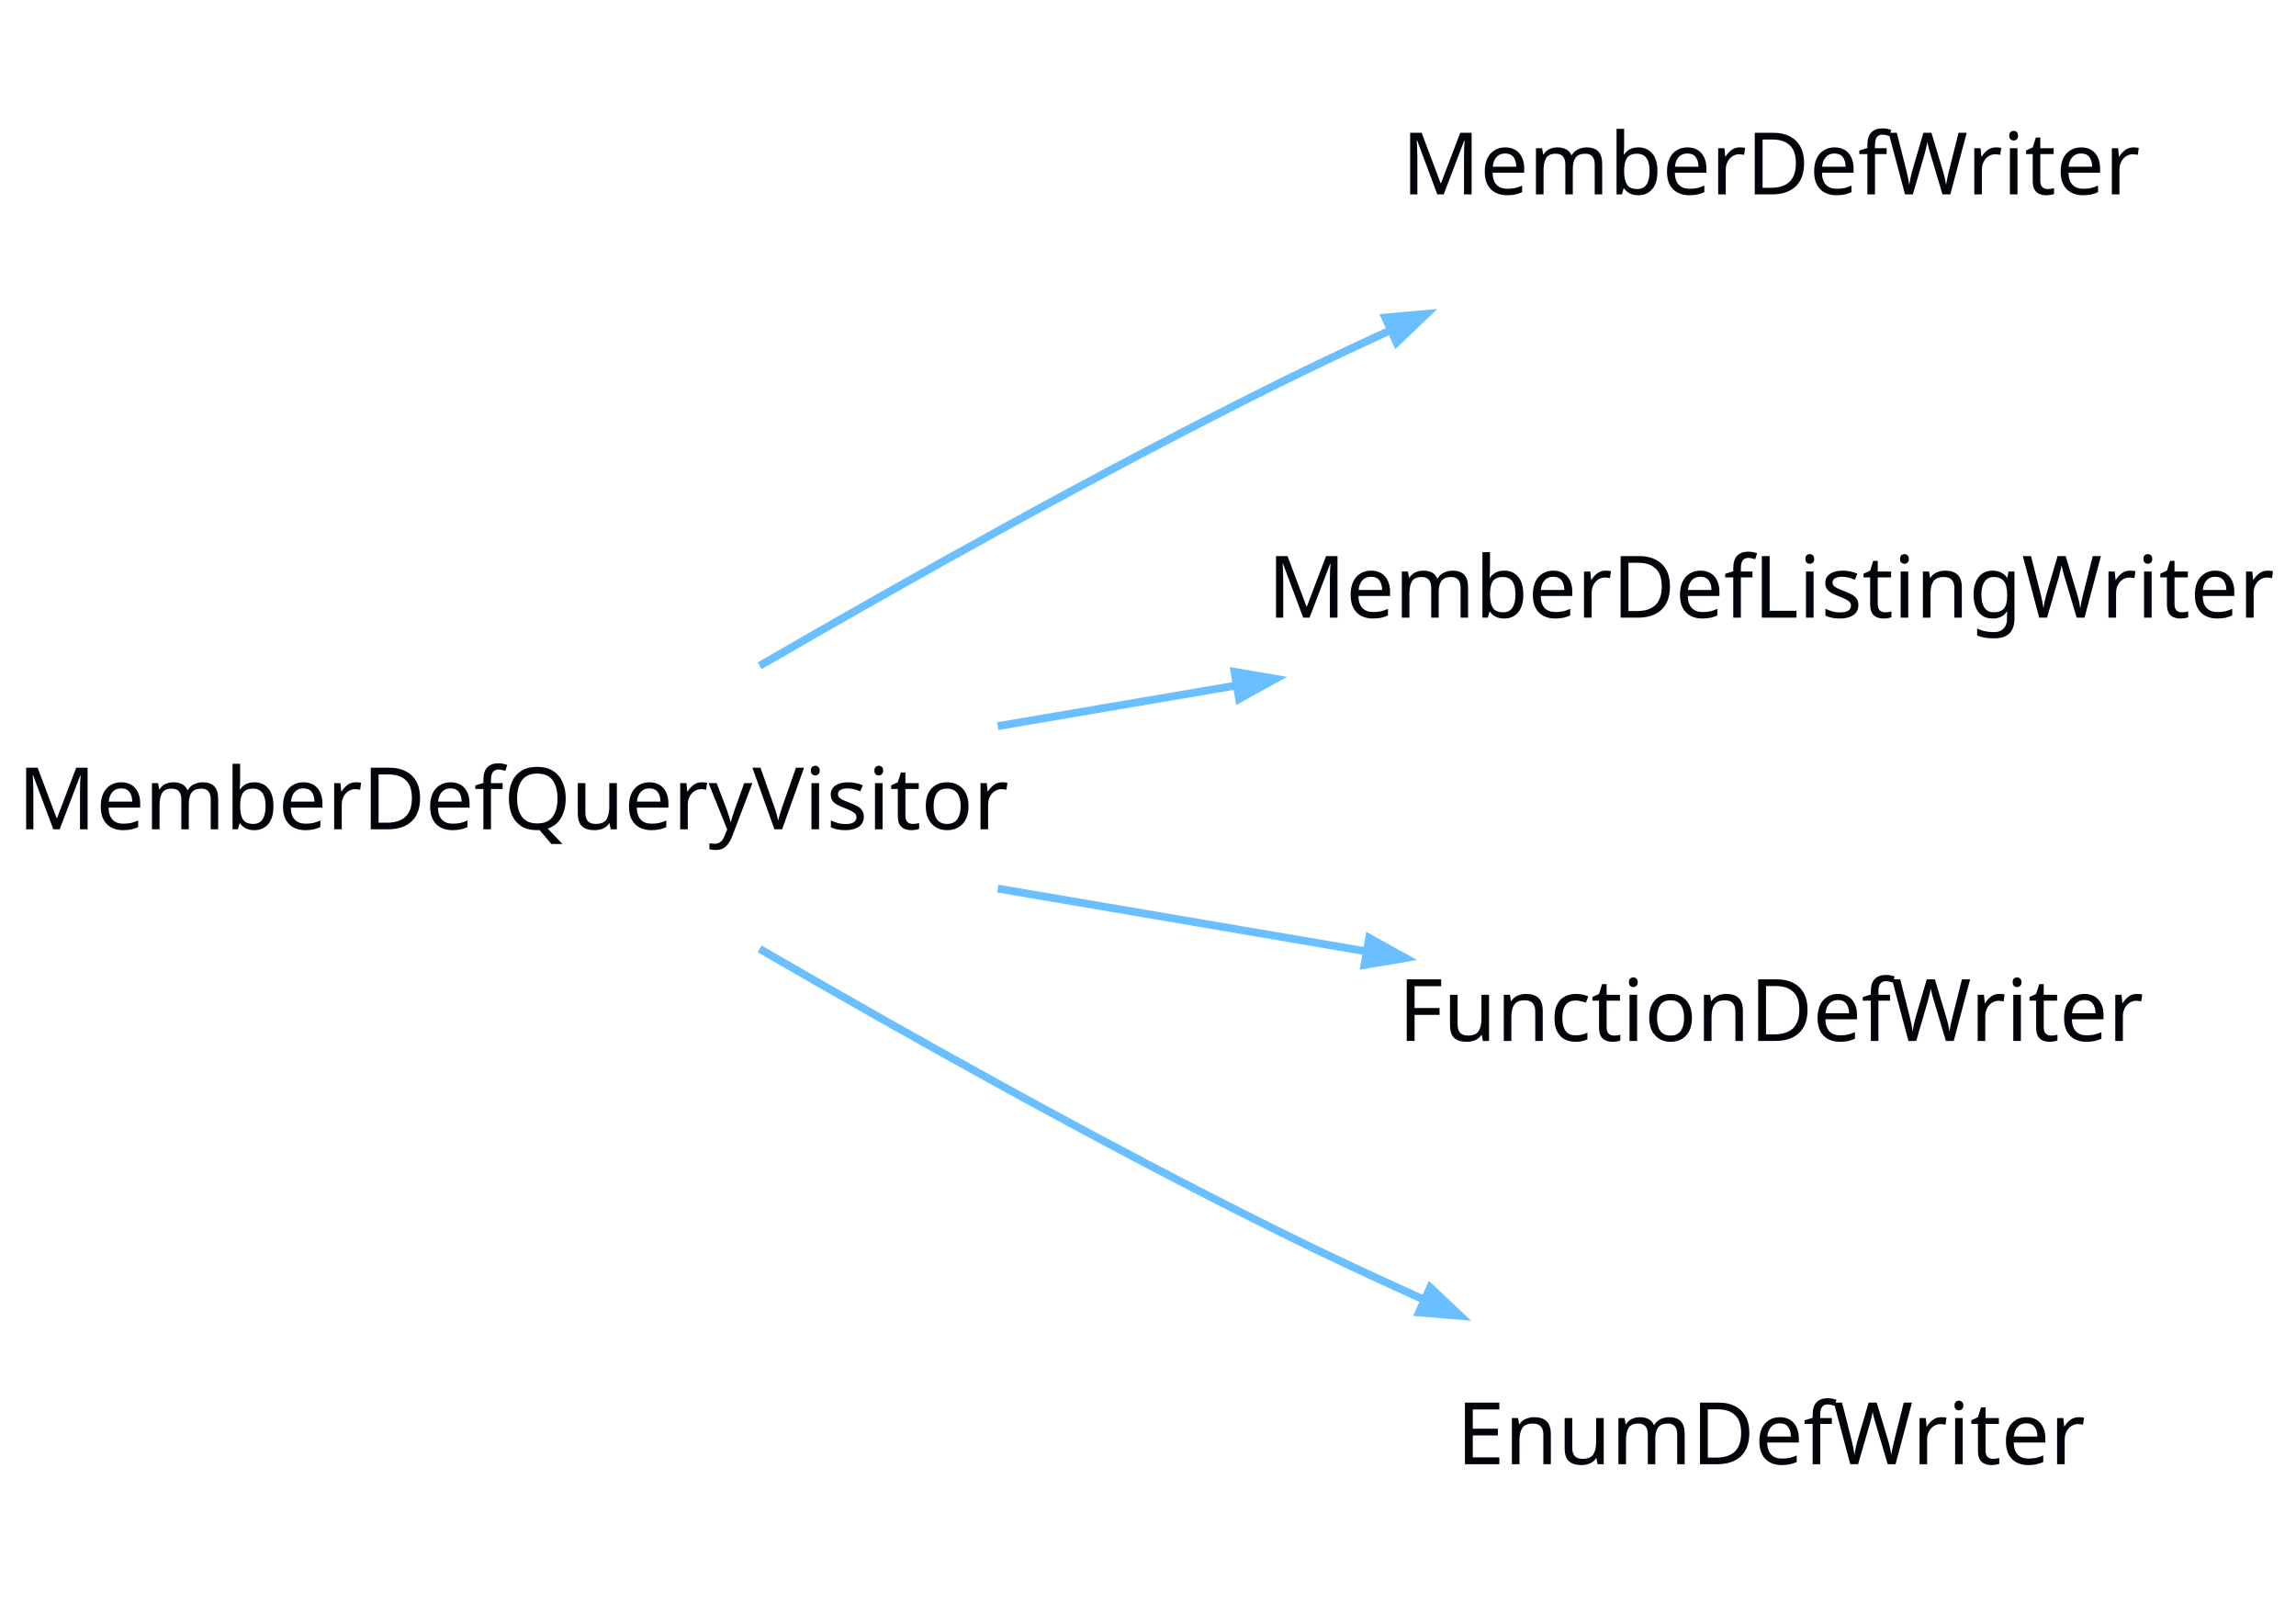
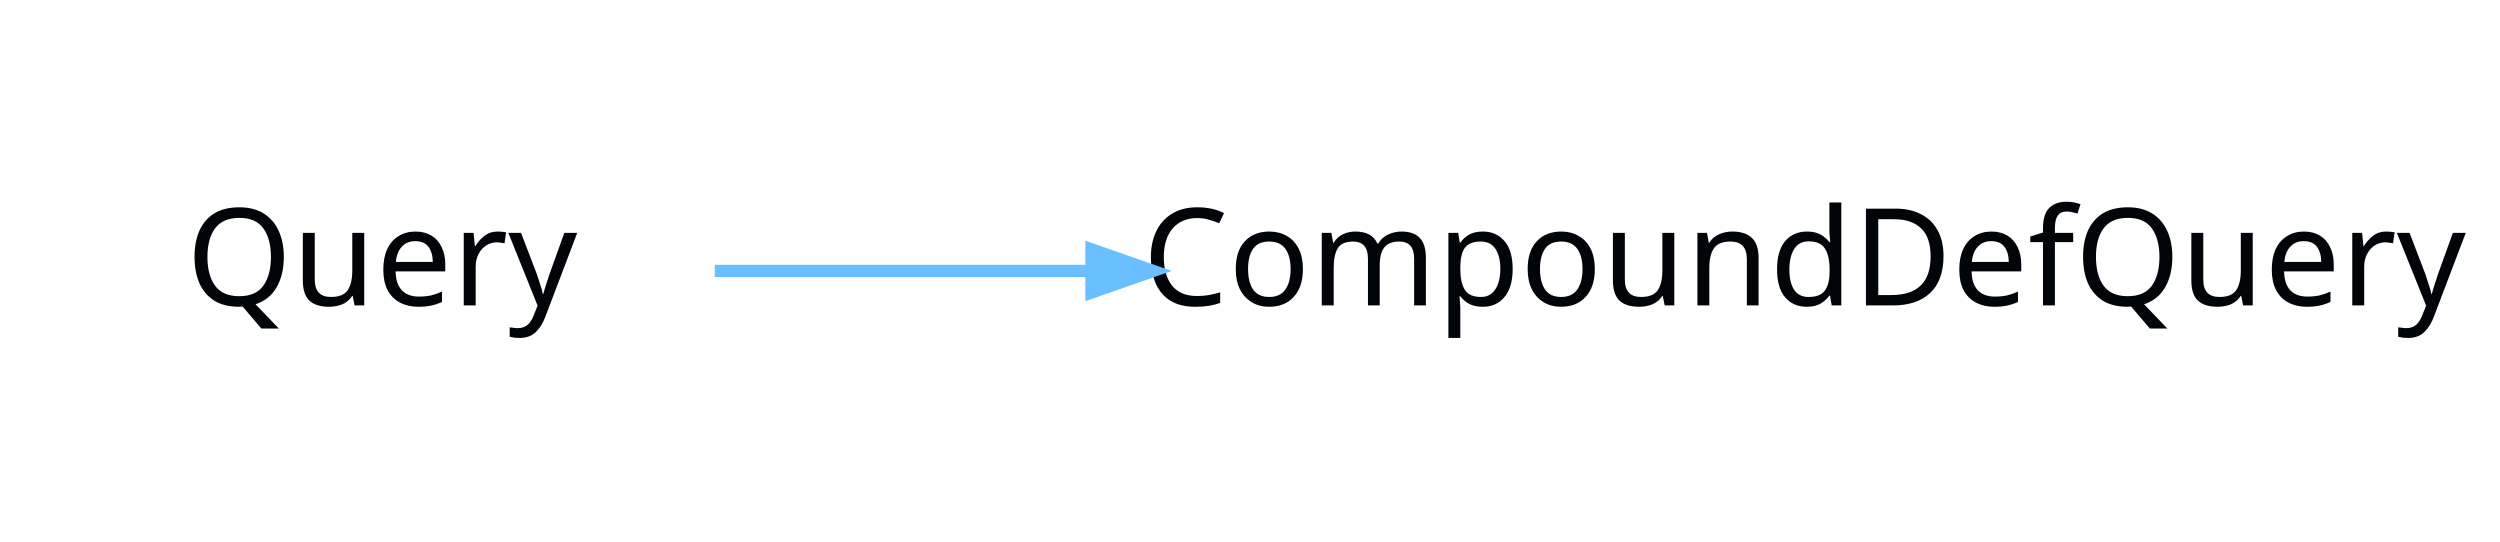
- <svg xmlns="http://www.w3.org/2000/svg" width="293pt" height="206pt" viewBox="0.00 0.00 293.00 206.00">
-   <g id="graph0" class="graph" transform="scale(1 1) rotate(0) translate(4 202)">
-     <polygon fill="none" stroke="none" points="-4,4 -4,-202 289,-202 289,4 -4,4" />
+ <svg xmlns="http://www.w3.org/2000/svg" width="203pt" height="44pt" viewBox="0.00 0.00 203.00 44.00">
+   <g id="graph0" class="graph" transform="scale(1 1) rotate(0) translate(4 40)">
+     <polygon fill="none" stroke="none" points="-4,4 -4,-40 199,-40 199,4 -4,4" />
    <g id="node1" class="node">
-       <text text-anchor="middle" x="61.5" y="-96.2" font-family="Segoe UI" font-size="11.00" fill="#010509">MemberDefQueryVisitor</text>
+       <text text-anchor="middle" x="27" y="-15.2" font-family="Segoe UI" font-size="11.00" fill="#010509">Query</text>
    </g>
    <g id="node2" class="node">
-       <text text-anchor="middle" x="222" y="-177.2" font-family="Segoe UI" font-size="11.00" fill="#010509">MemberDefWriter</text>
+       <text text-anchor="middle" x="142.5" y="-15.2" font-family="Segoe UI" font-size="11.00" fill="#010509">CompoundDefQuery</text>
    </g>
    <g id="edge1" class="edge">
-       <path fill="none" stroke="#69bfff" d="M92.939,-117.058C111.729,-127.947 136.47,-141.825 159,-153 163.575,-155.269 168.386,-157.547 173.219,-159.765" />
-       <polygon fill="#69bfff" stroke="#69bfff" points="172.777,-161.486 178.053,-161.96 174.224,-158.299 172.777,-161.486" />
-     </g>
-     <g id="node3" class="node">
-       <text text-anchor="middle" x="222" y="-123.2" font-family="Segoe UI" font-size="11.00" fill="#010509">MemberDefListingWriter</text>
-     </g>
-     <g id="edge2" class="edge">
-       <path fill="none" stroke="#69bfff" d="M123.327,-109.362C133.305,-111.061 143.696,-112.831 153.818,-114.556" />
-       <polygon fill="#69bfff" stroke="#69bfff" points="153.539,-116.283 158.762,-115.398 154.127,-112.833 153.539,-116.283" />
-     </g>
-     <g id="node4" class="node">
-       <text text-anchor="middle" x="222" y="-69.2" font-family="Segoe UI" font-size="11.00" fill="#010509">FunctionDefWriter</text>
-     </g>
-     <g id="edge3" class="edge">
-       <path fill="none" stroke="#69bfff" d="M123.327,-88.638C138.857,-85.993 155.386,-83.177 170.345,-80.629" />
-       <polygon fill="#69bfff" stroke="#69bfff" points="170.72,-82.34 175.355,-79.776 170.132,-78.89 170.72,-82.34" />
-     </g>
-     <g id="node5" class="node">
-       <text text-anchor="middle" x="222" y="-15.2" font-family="Segoe UI" font-size="11.00" fill="#010509">EnumDefWriter</text>
-     </g>
-     <g id="edge4" class="edge">
-       <path fill="none" stroke="#69bfff" d="M92.939,-80.942C111.729,-70.053 136.47,-56.175 159,-45 164.951,-42.048 171.299,-39.083 177.58,-36.253" />
-       <polygon fill="#69bfff" stroke="#69bfff" points="178.509,-37.755 182.361,-34.119 177.082,-34.559 178.509,-37.755" />
+       <path fill="none" stroke="#69bfff" d="M54.039,-18C63.151,-18 73.774,-18 84.412,-18" />
+       <polygon fill="#69bfff" stroke="#69bfff" points="84.63,-19.75 89.63,-18 84.63,-16.25 84.63,-19.75" />
    </g>
  </g>
</svg>
